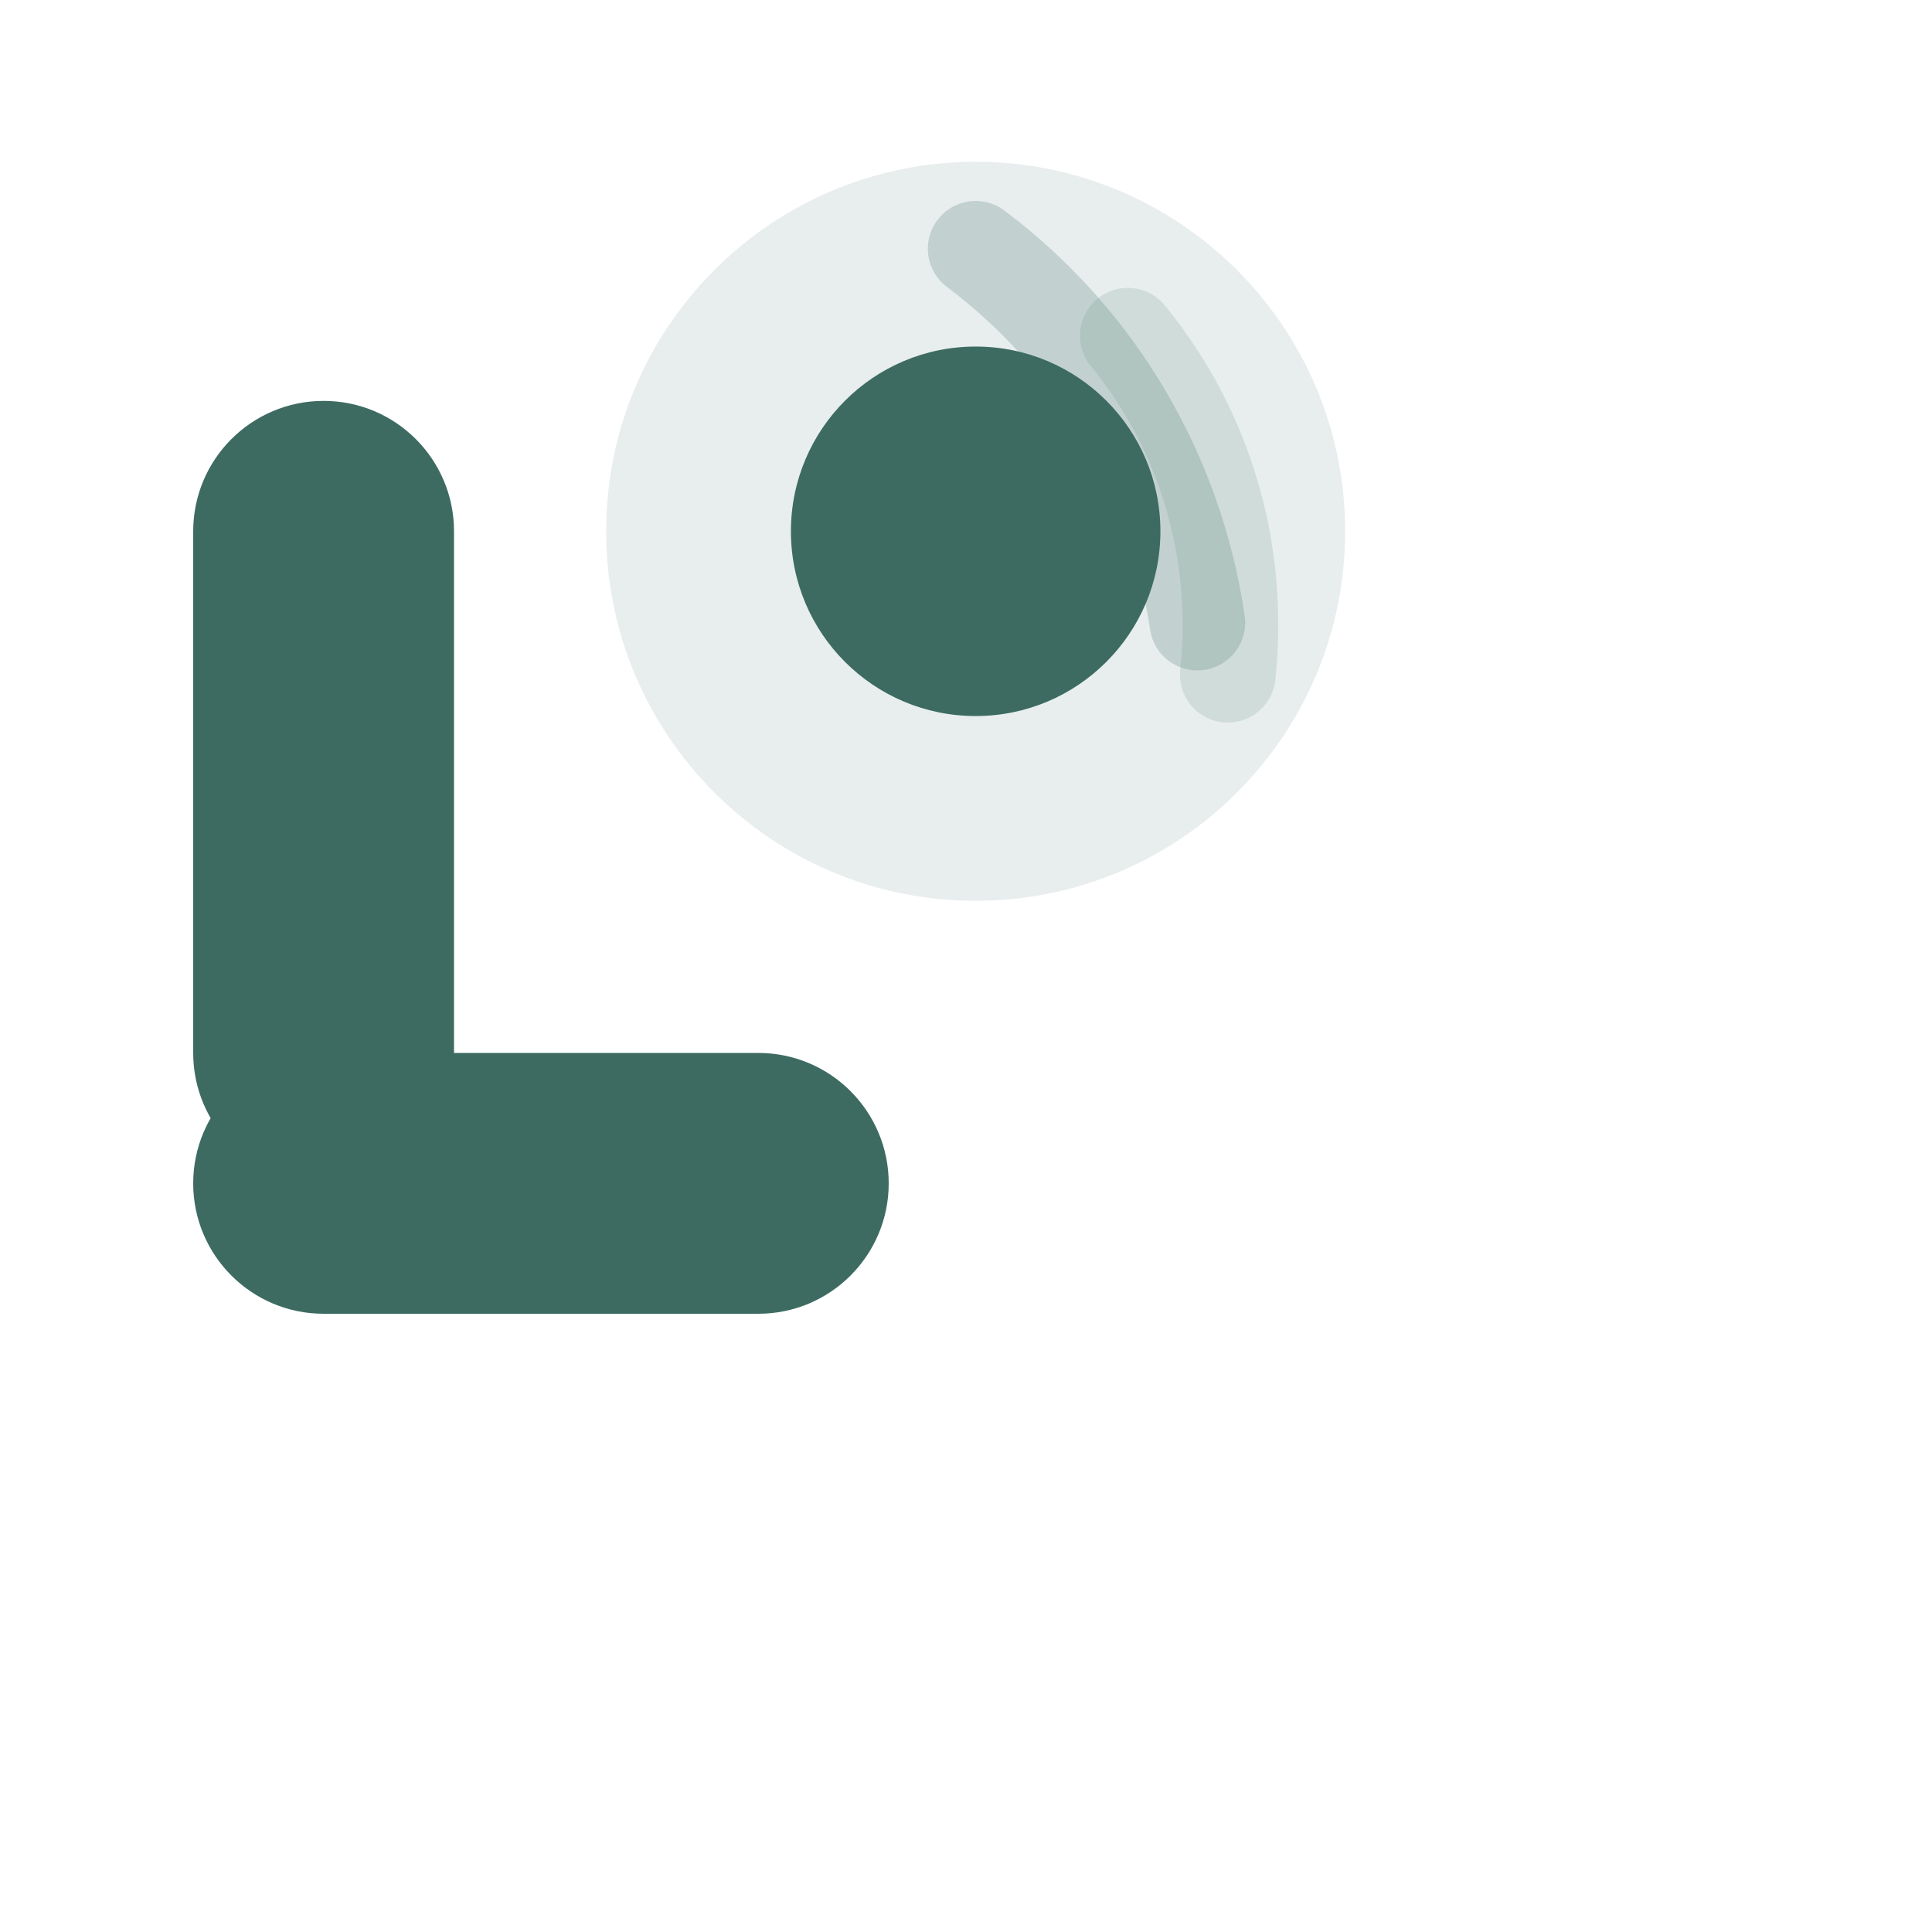
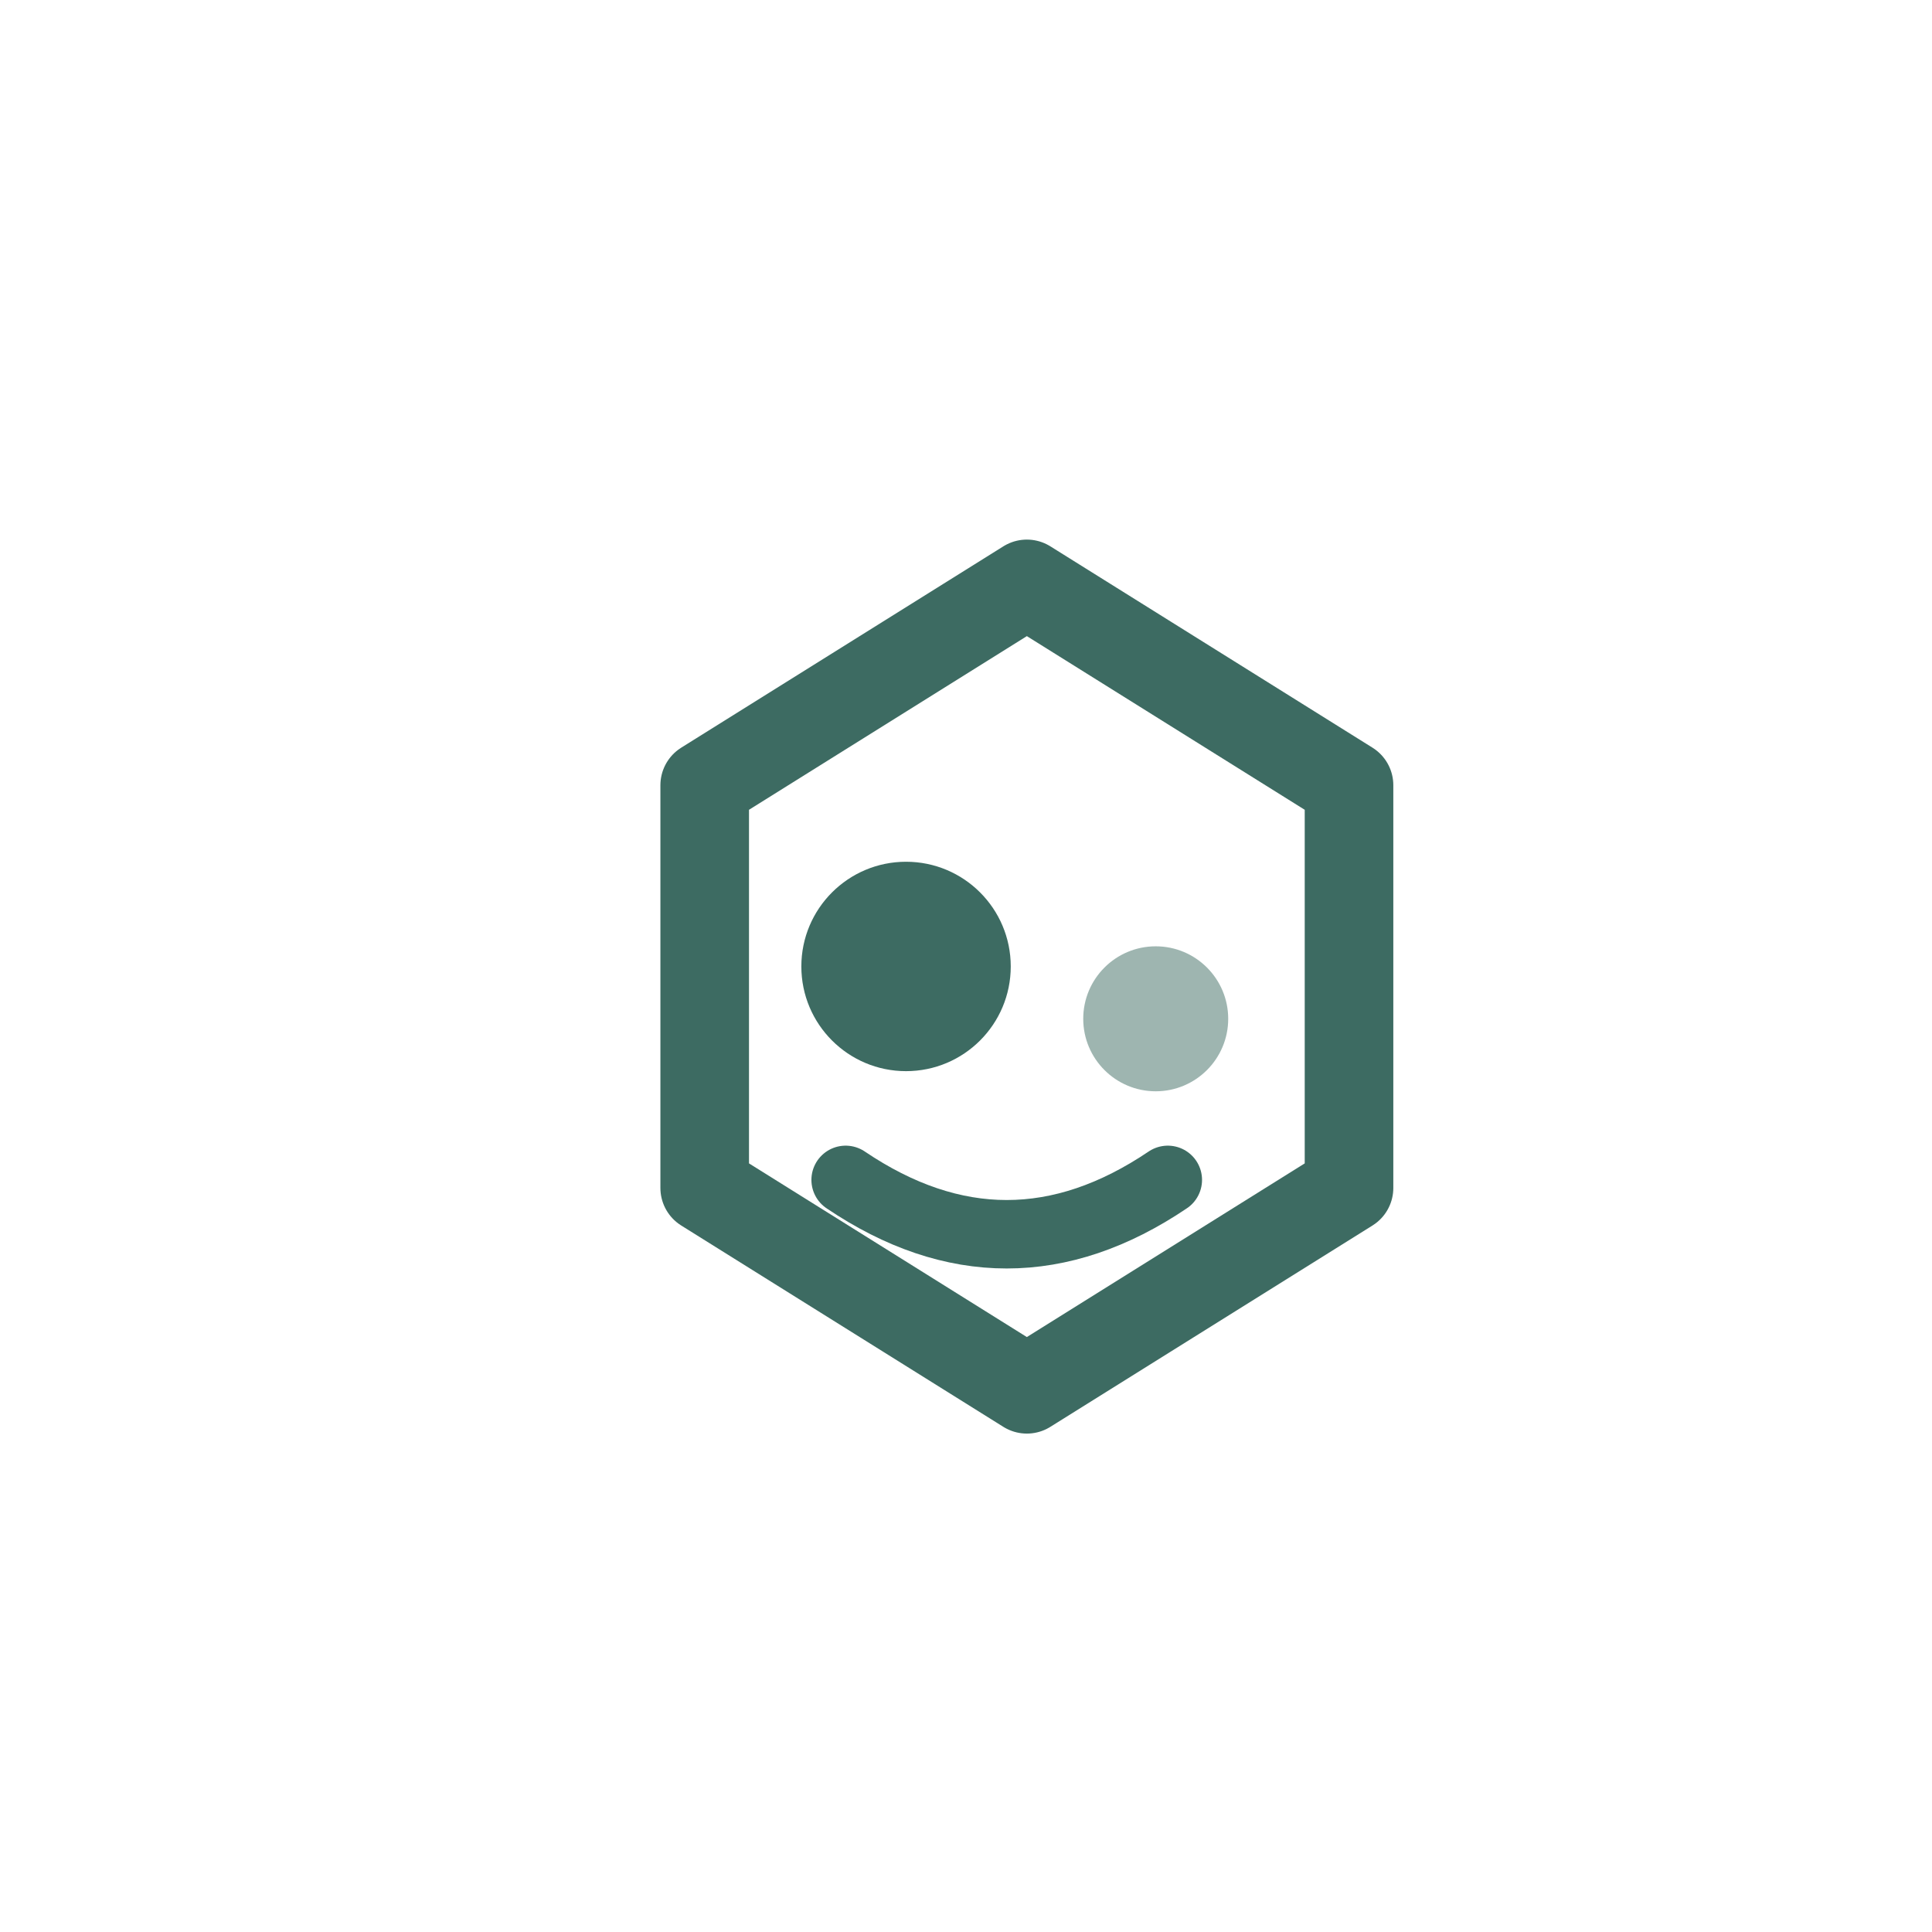
<svg xmlns="http://www.w3.org/2000/svg" viewBox="0 0 32 32" fill="none" aria-hidden="true">
-   <g transform="translate(-4,-2) scale(0.72)">
-     <path d="M28 8.5c2.8 2.1 4.6 5.2 5.1 8.6" stroke="#3d6b62" stroke-width="2.2" stroke-linecap="round" opacity="0.22" />
-     <path d="M31.5 10.5c1.8 2.2 2.6 5 2.3 7.8" stroke="#3d6b62" stroke-width="2.2" stroke-linecap="round" opacity="0.14" />
-     <circle cx="28" cy="15" r="8.5" fill="#3d6b62" opacity="0.12" />
-     <circle cx="28" cy="15" r="4.25" fill="#3d6b62" />
-     <rect x="10" y="12" width="6" height="18" rx="3" fill="#3d6b62" />
-     <rect x="10" y="27" width="16" height="6" rx="3" fill="#3d6b62" />
+   <g transform="translate(1,1) scale(0.667)">
+     <path d="M 24 13 L 32 18 L 32 28 L 24 33 L 16 28 L 16 18 Z" stroke="#3d6b62" stroke-width="2.2" stroke-linejoin="round" />
+     <circle cx="21" cy="22.5" r="2.6" fill="#3d6b62" />
+     <path d="M 19.5 27.8 Q 23.5 30.5 27.5 27.8" stroke="#3d6b62" stroke-width="1.7" stroke-linecap="round" />
+     <circle cx="27.2" cy="23.8" r="1.8" fill="#3d6b62" opacity="0.5" />
  </g>
</svg>
